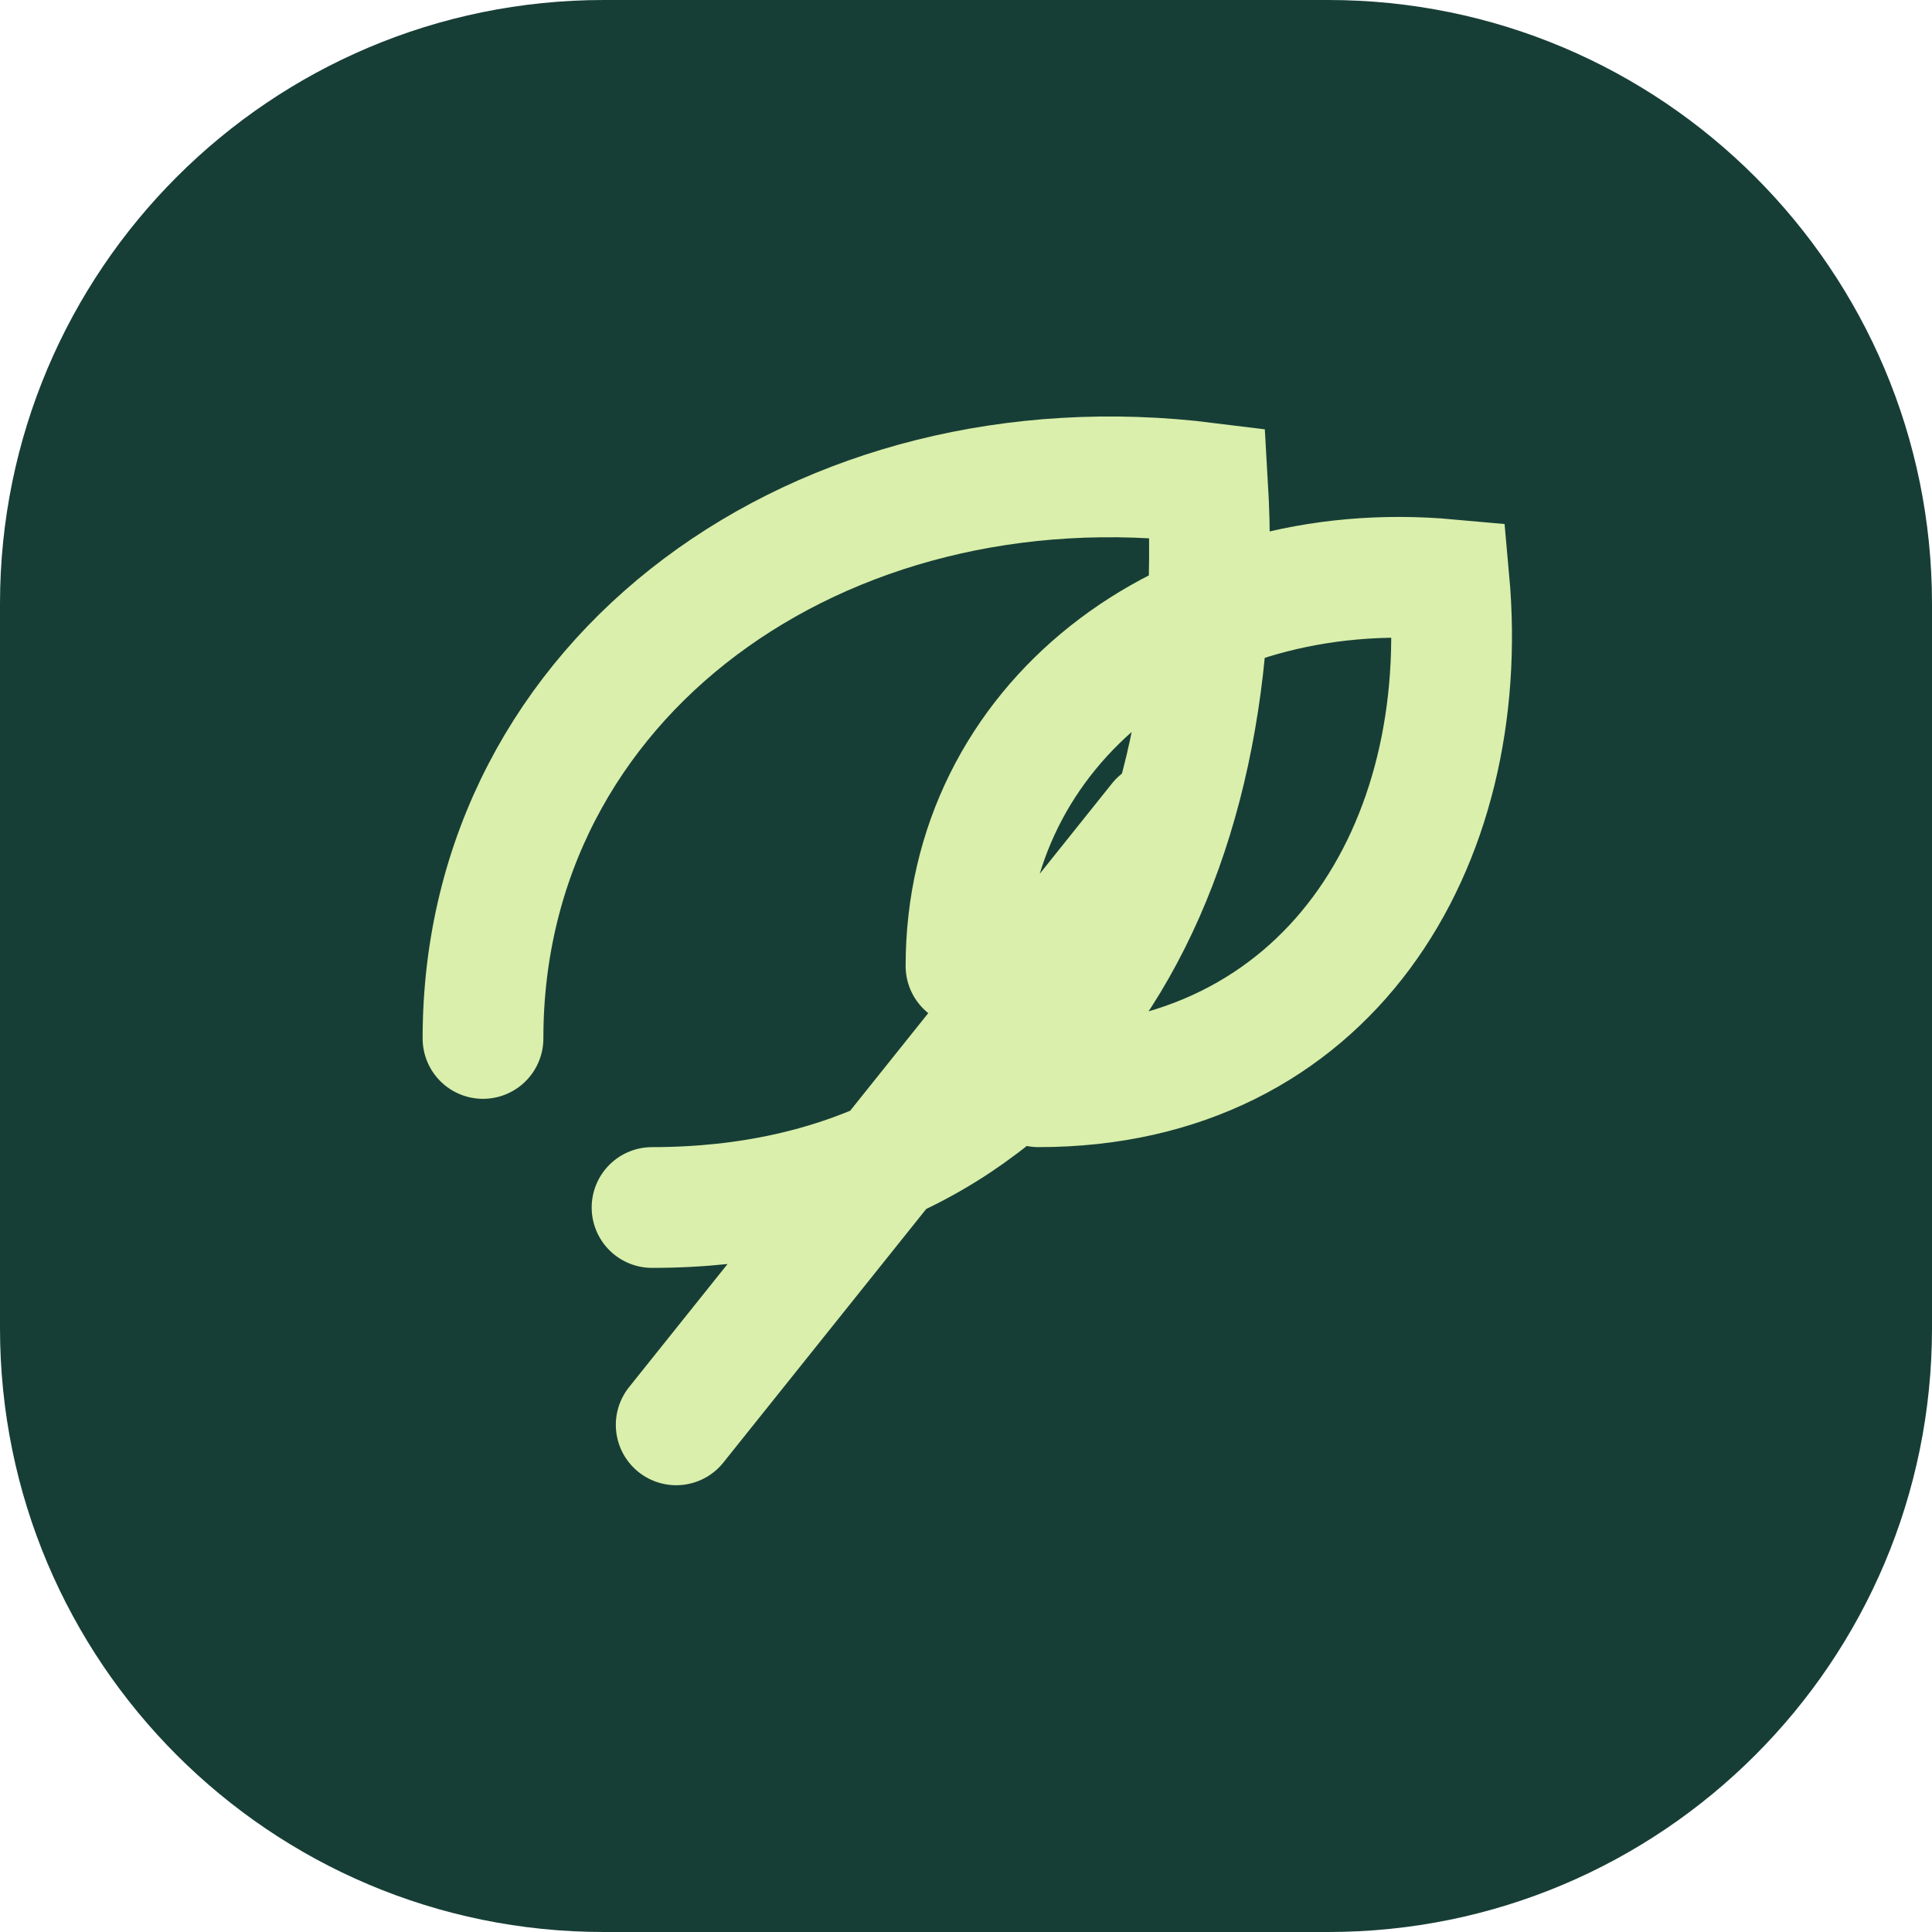
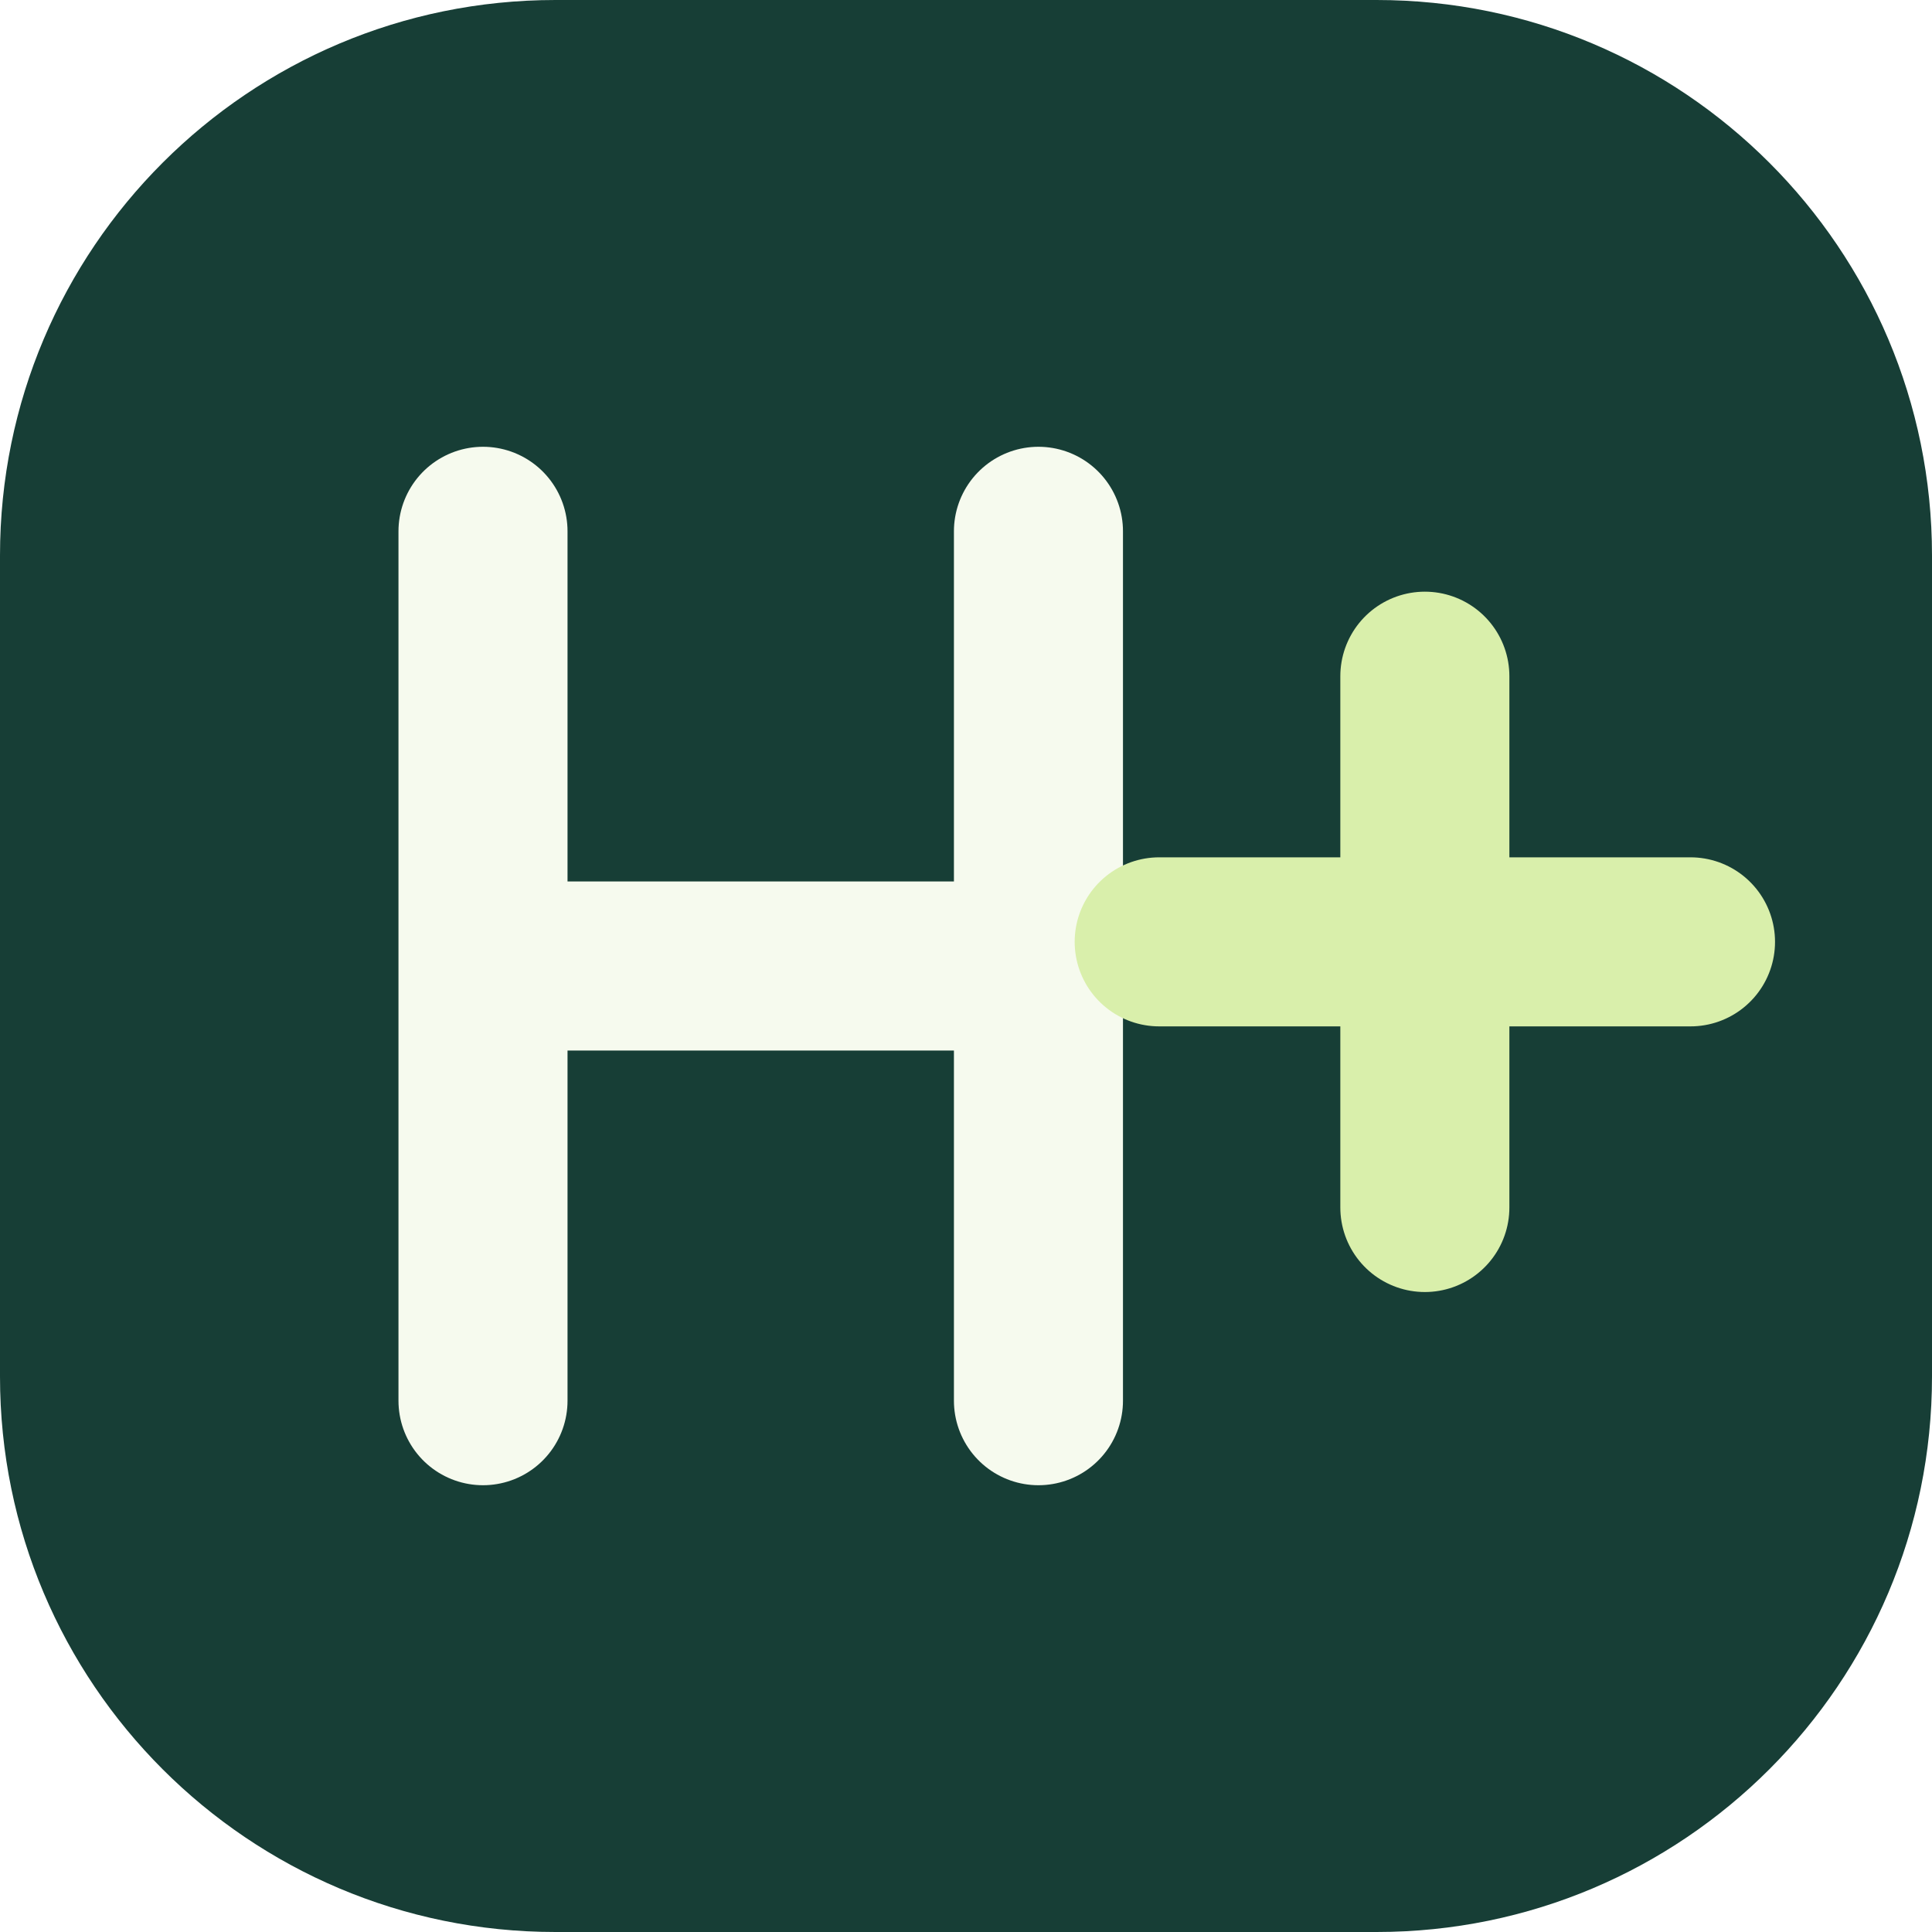
<svg xmlns="http://www.w3.org/2000/svg" viewBox="0 0 80 80">
-   <rect width="80" height="80" rx="25" fill="#173e36" />
-   <path d="M20 43c0-15 14-25 30-23 1 17-7 30-23 30m13-10c0-10 9-17 20-16 1 11-5 21-17 21M28 59l20-25" fill="none" stroke="#d9efab" stroke-width="5" stroke-linecap="round" />
+   <rect width="80" height="80" rx="23" fill="#173e36" />
+   <path d="M20 22v36M43 22v36M20 40h23" fill="none" stroke="#f6faee" stroke-width="7" stroke-linecap="round" stroke-linejoin="round" />
+   <path d="M59 28v22M48 39h22" fill="none" stroke="#d9efab" stroke-width="7" stroke-linecap="round" />
</svg>
